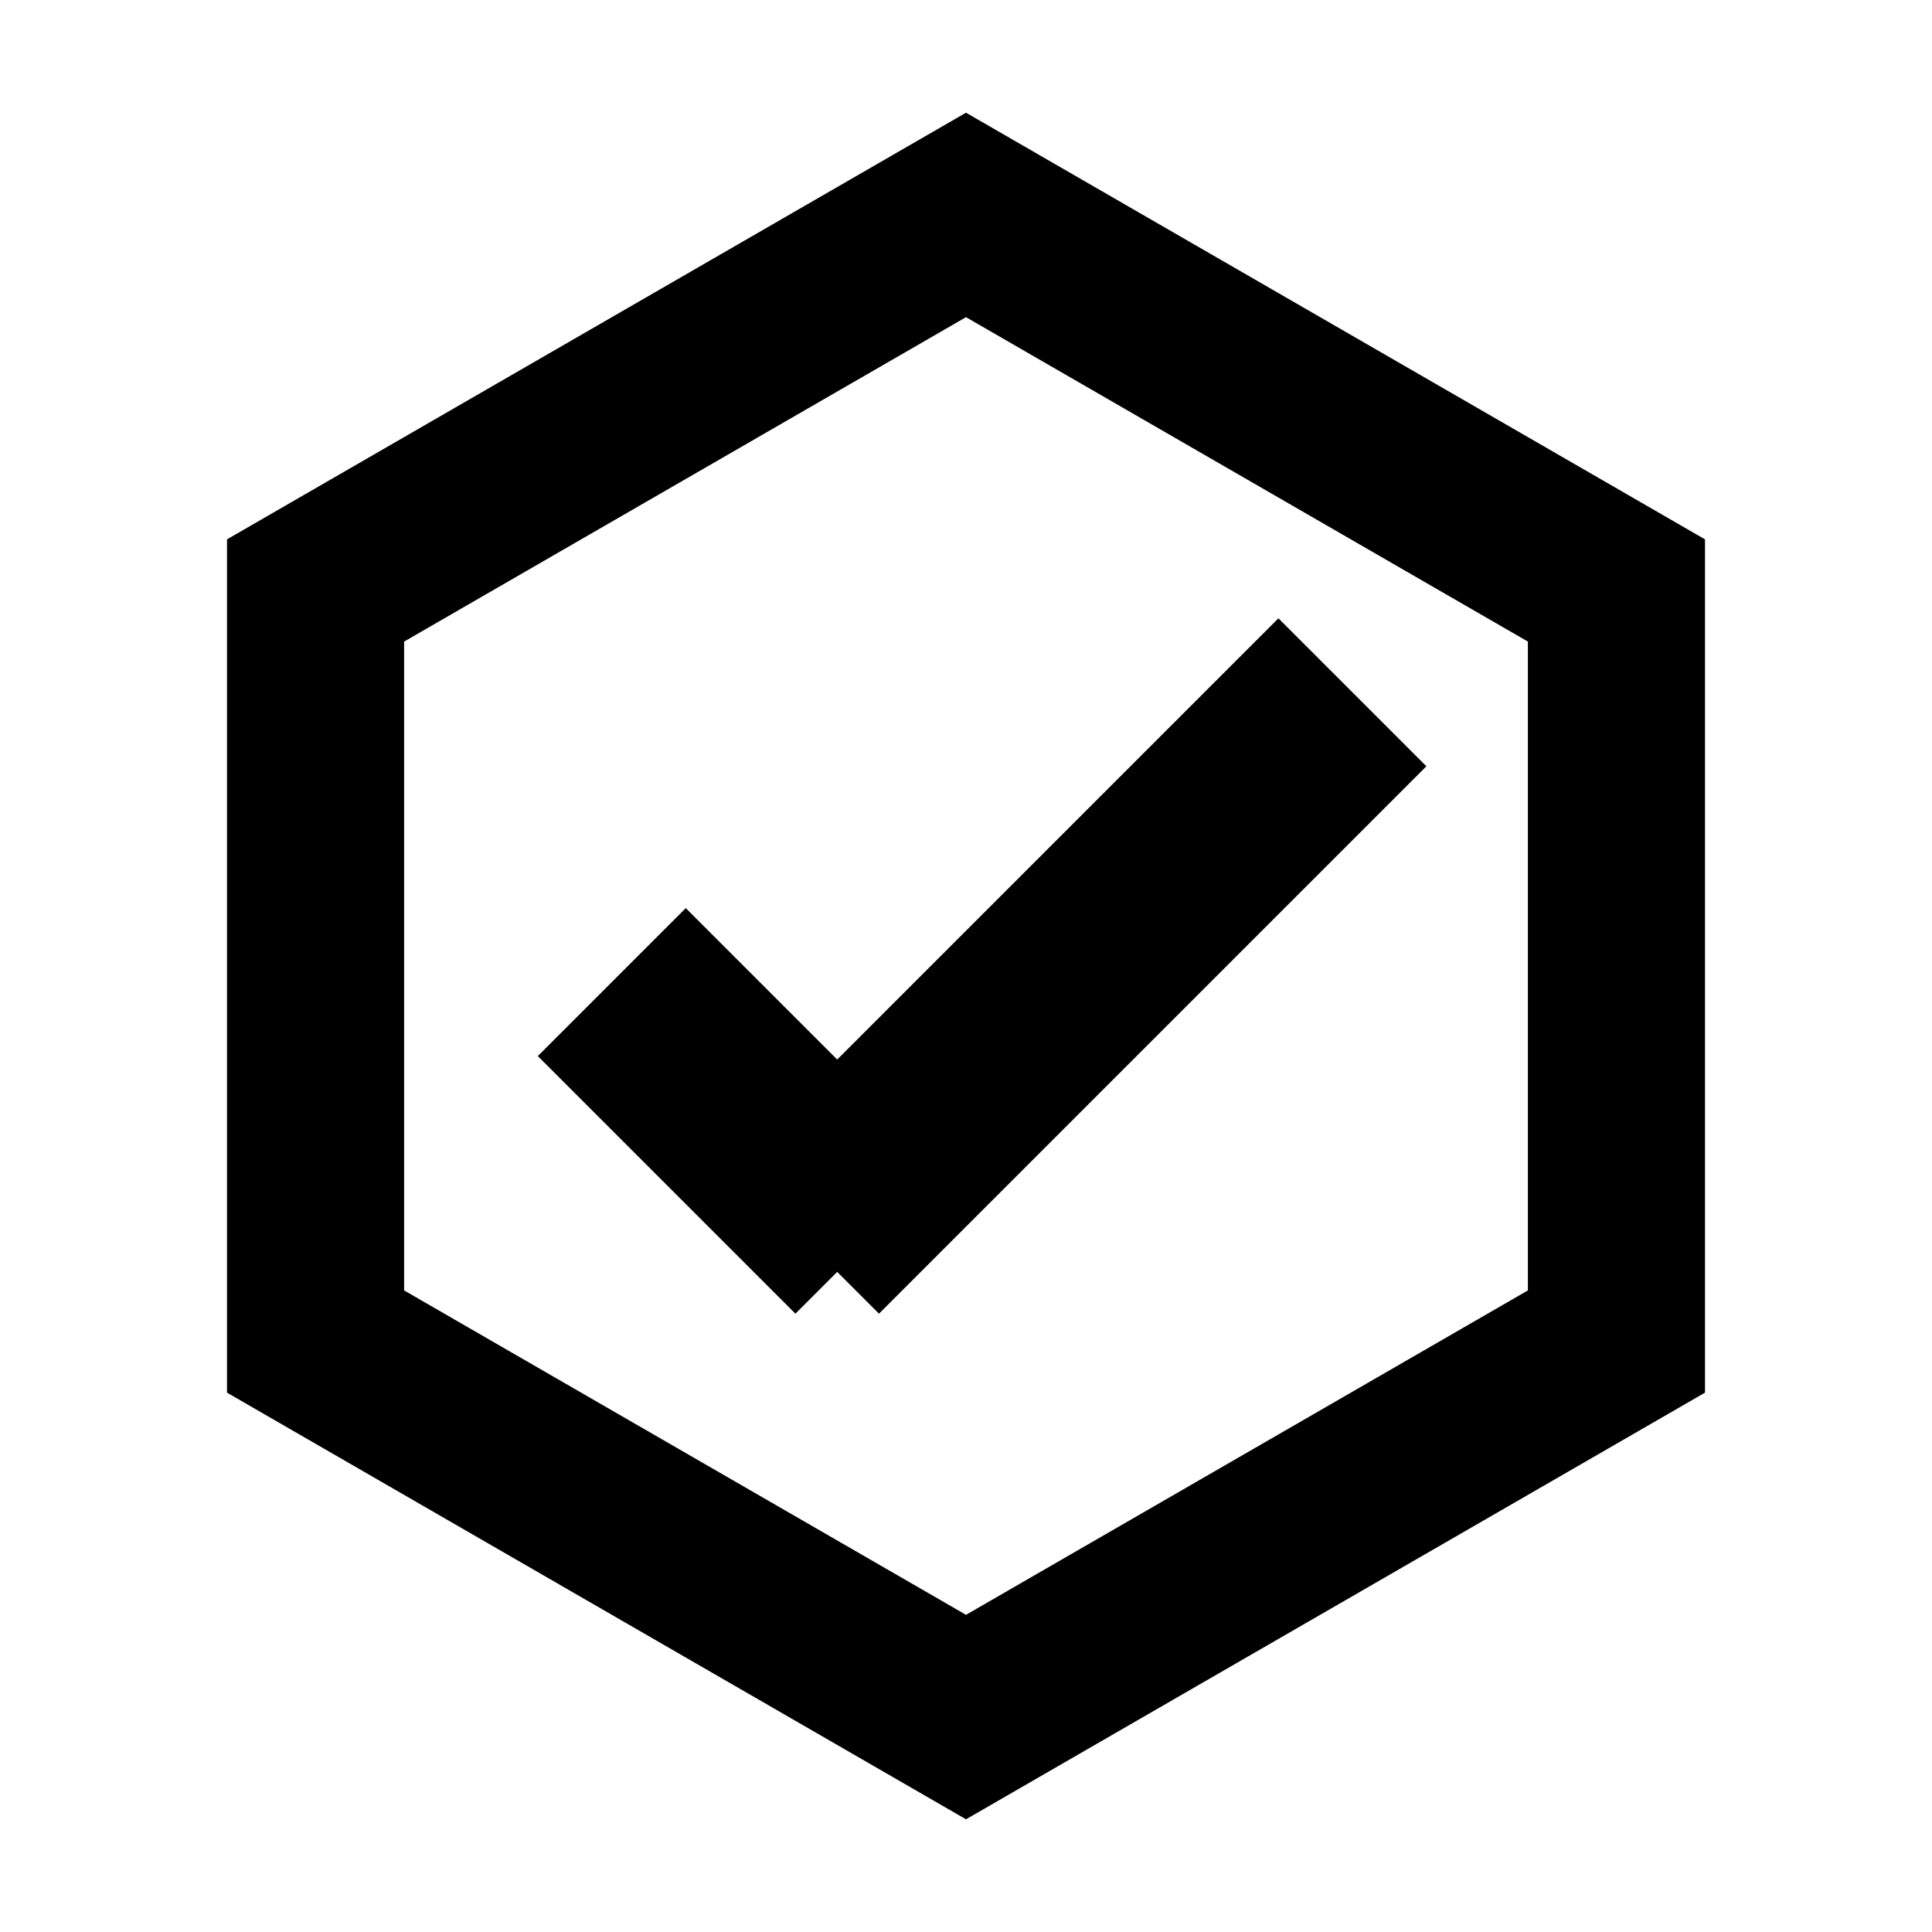
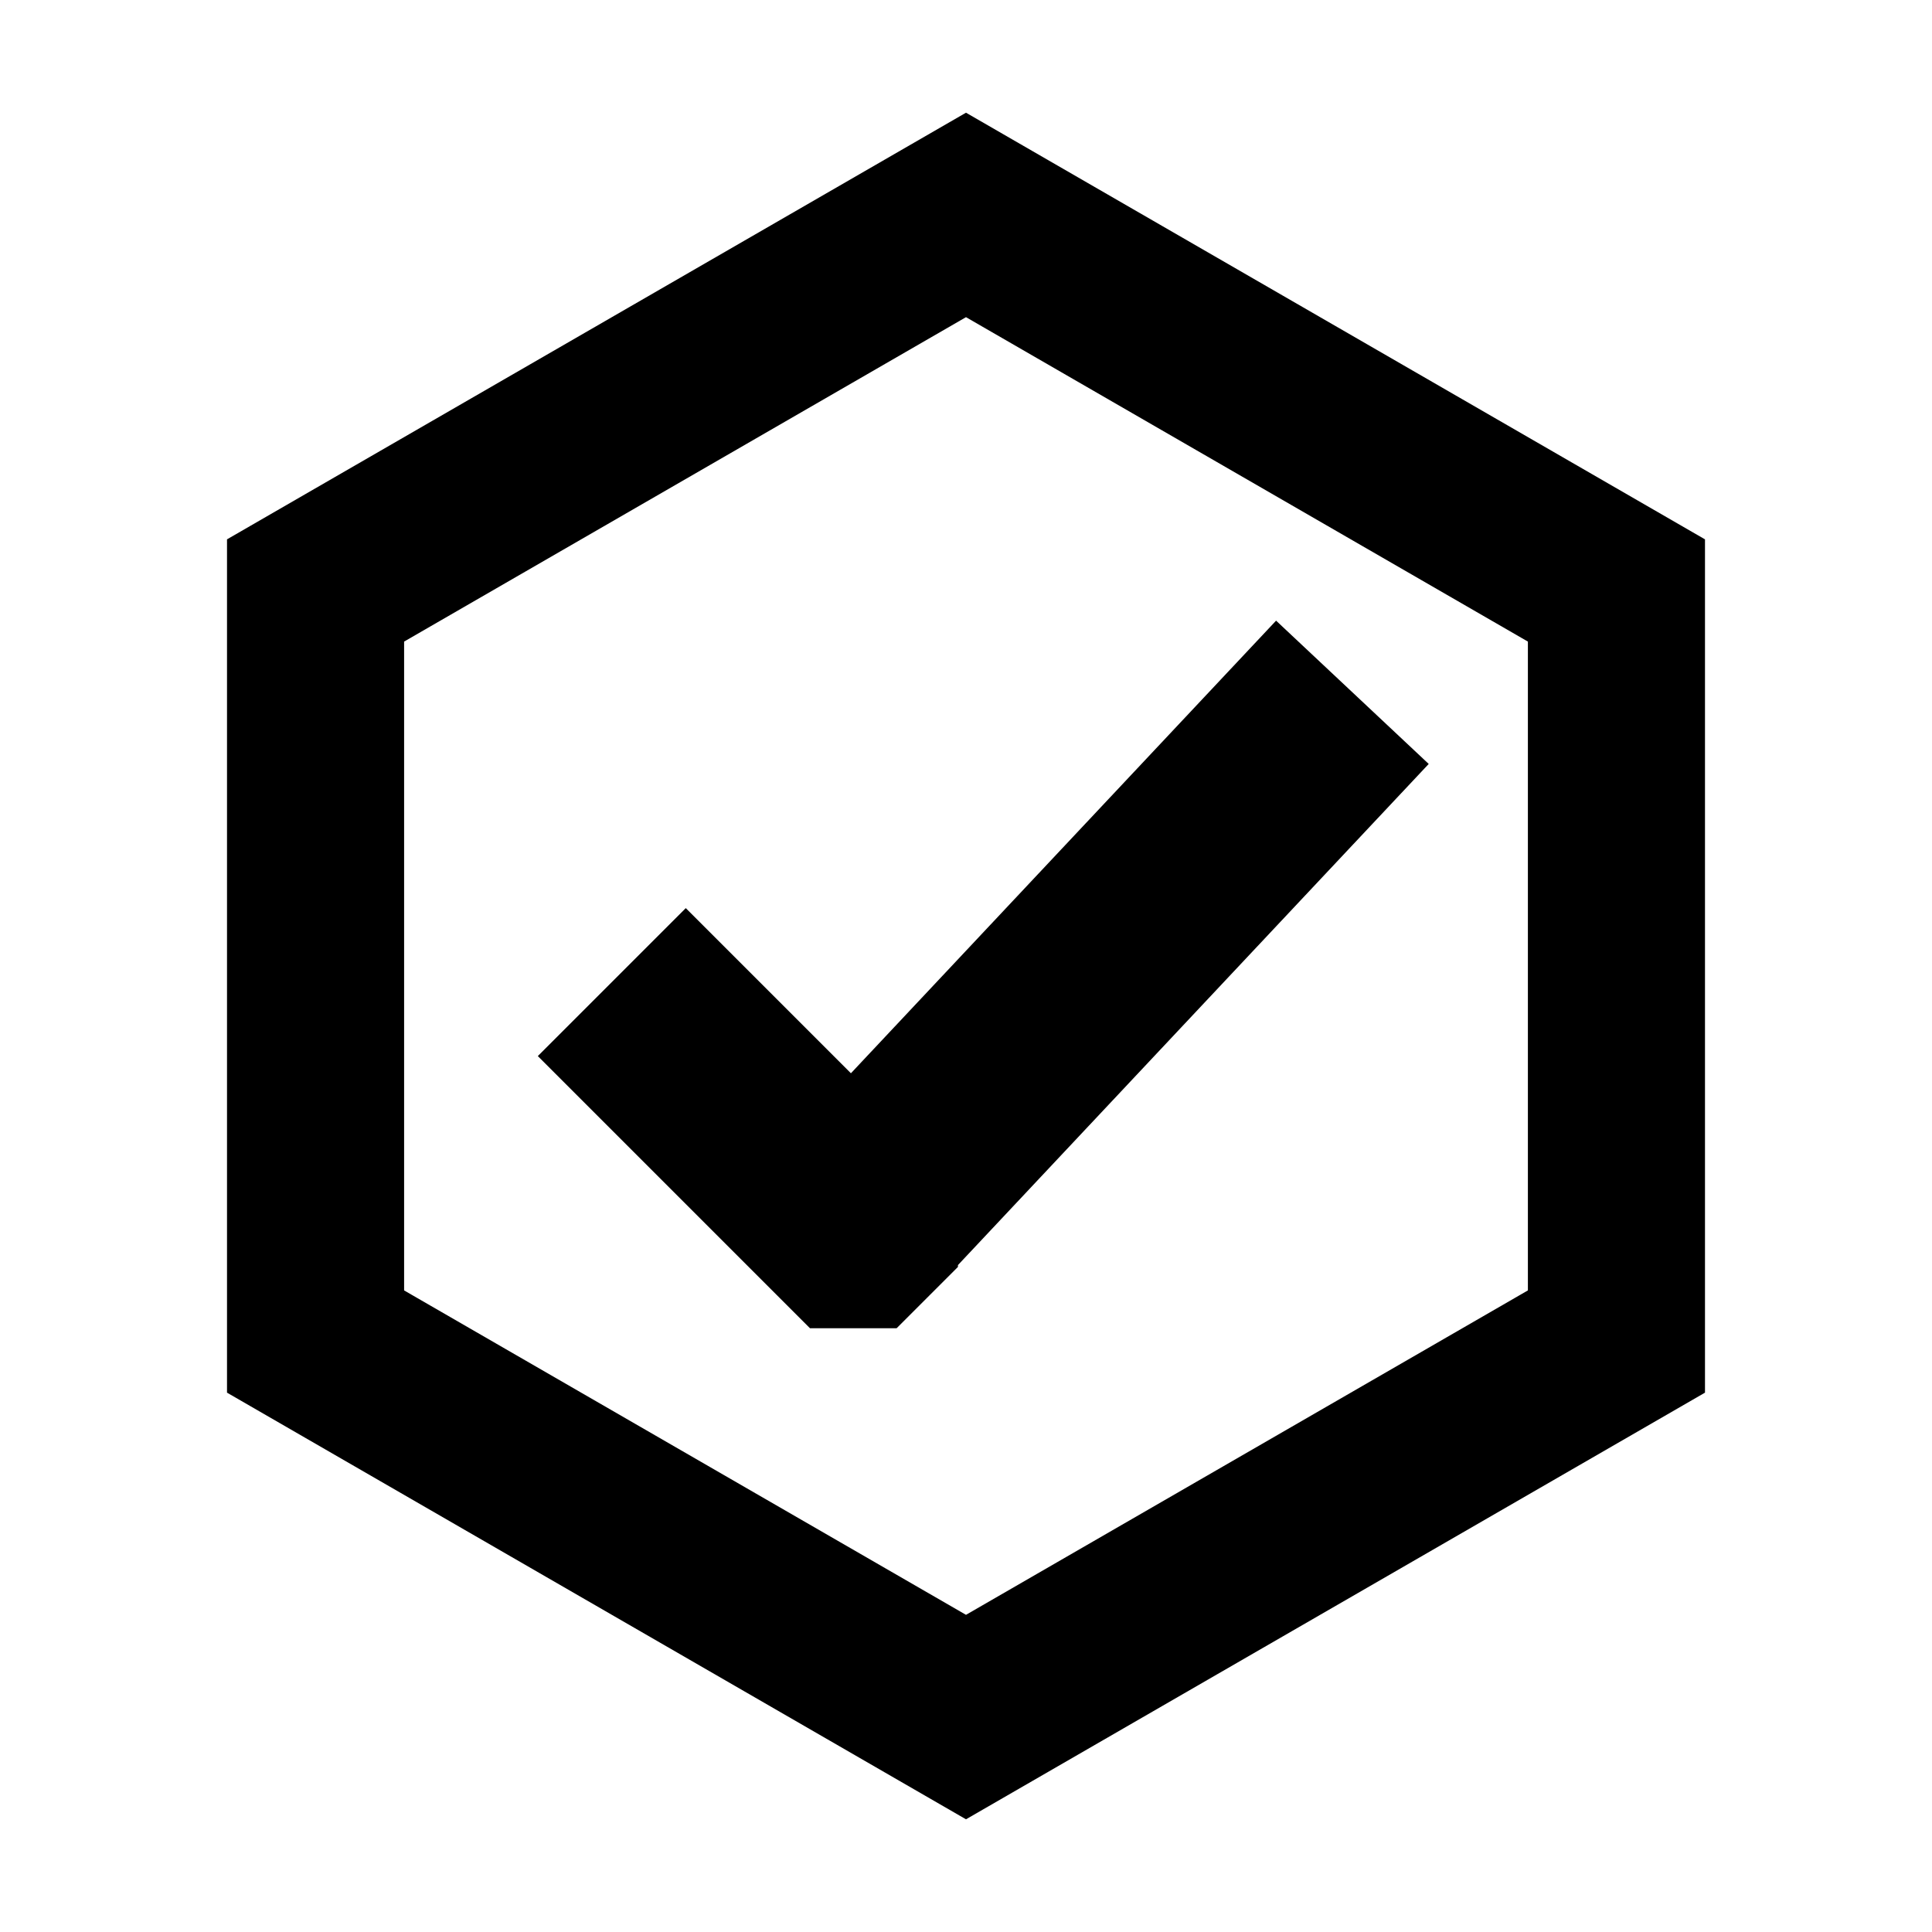
<svg xmlns="http://www.w3.org/2000/svg" width="24" height="24" viewBox="0 0 24 24">
-   <path d="M12 1.4L21.18 6.7L21.18 17.3L12 22.6L2.82 17.3L2.82 6.7ZM5.02 7.97L5.02 16.03L12 20.06L18.98 16.03L18.98 7.97L12 3.94ZM8.519 11.281L11.719 14.481L9.881 16.319L6.681 13.119ZM9.081 14.481L15.881 7.681L17.719 9.519L10.919 16.319Z" />
+   <path d="M12 1.4L21.18 6.7L21.18 17.3L12 22.6L2.82 17.3L2.82 6.7ZM5.02 7.97L5.02 16.03L12 20.06L18.98 16.03L18.98 7.97L12 3.94ZM8.519 11.281L11.519 14.281L9.681 16.119L6.681 13.119ZM9.652 14.31L15.852 7.71L17.748 9.49L11.548 16.09ZM11.9 15.738L11.138 16.5L10.062 16.5L9.3 15.738L9.3 14.662L10.062 13.9L11.138 13.9L11.9 14.662Z" />
</svg>
